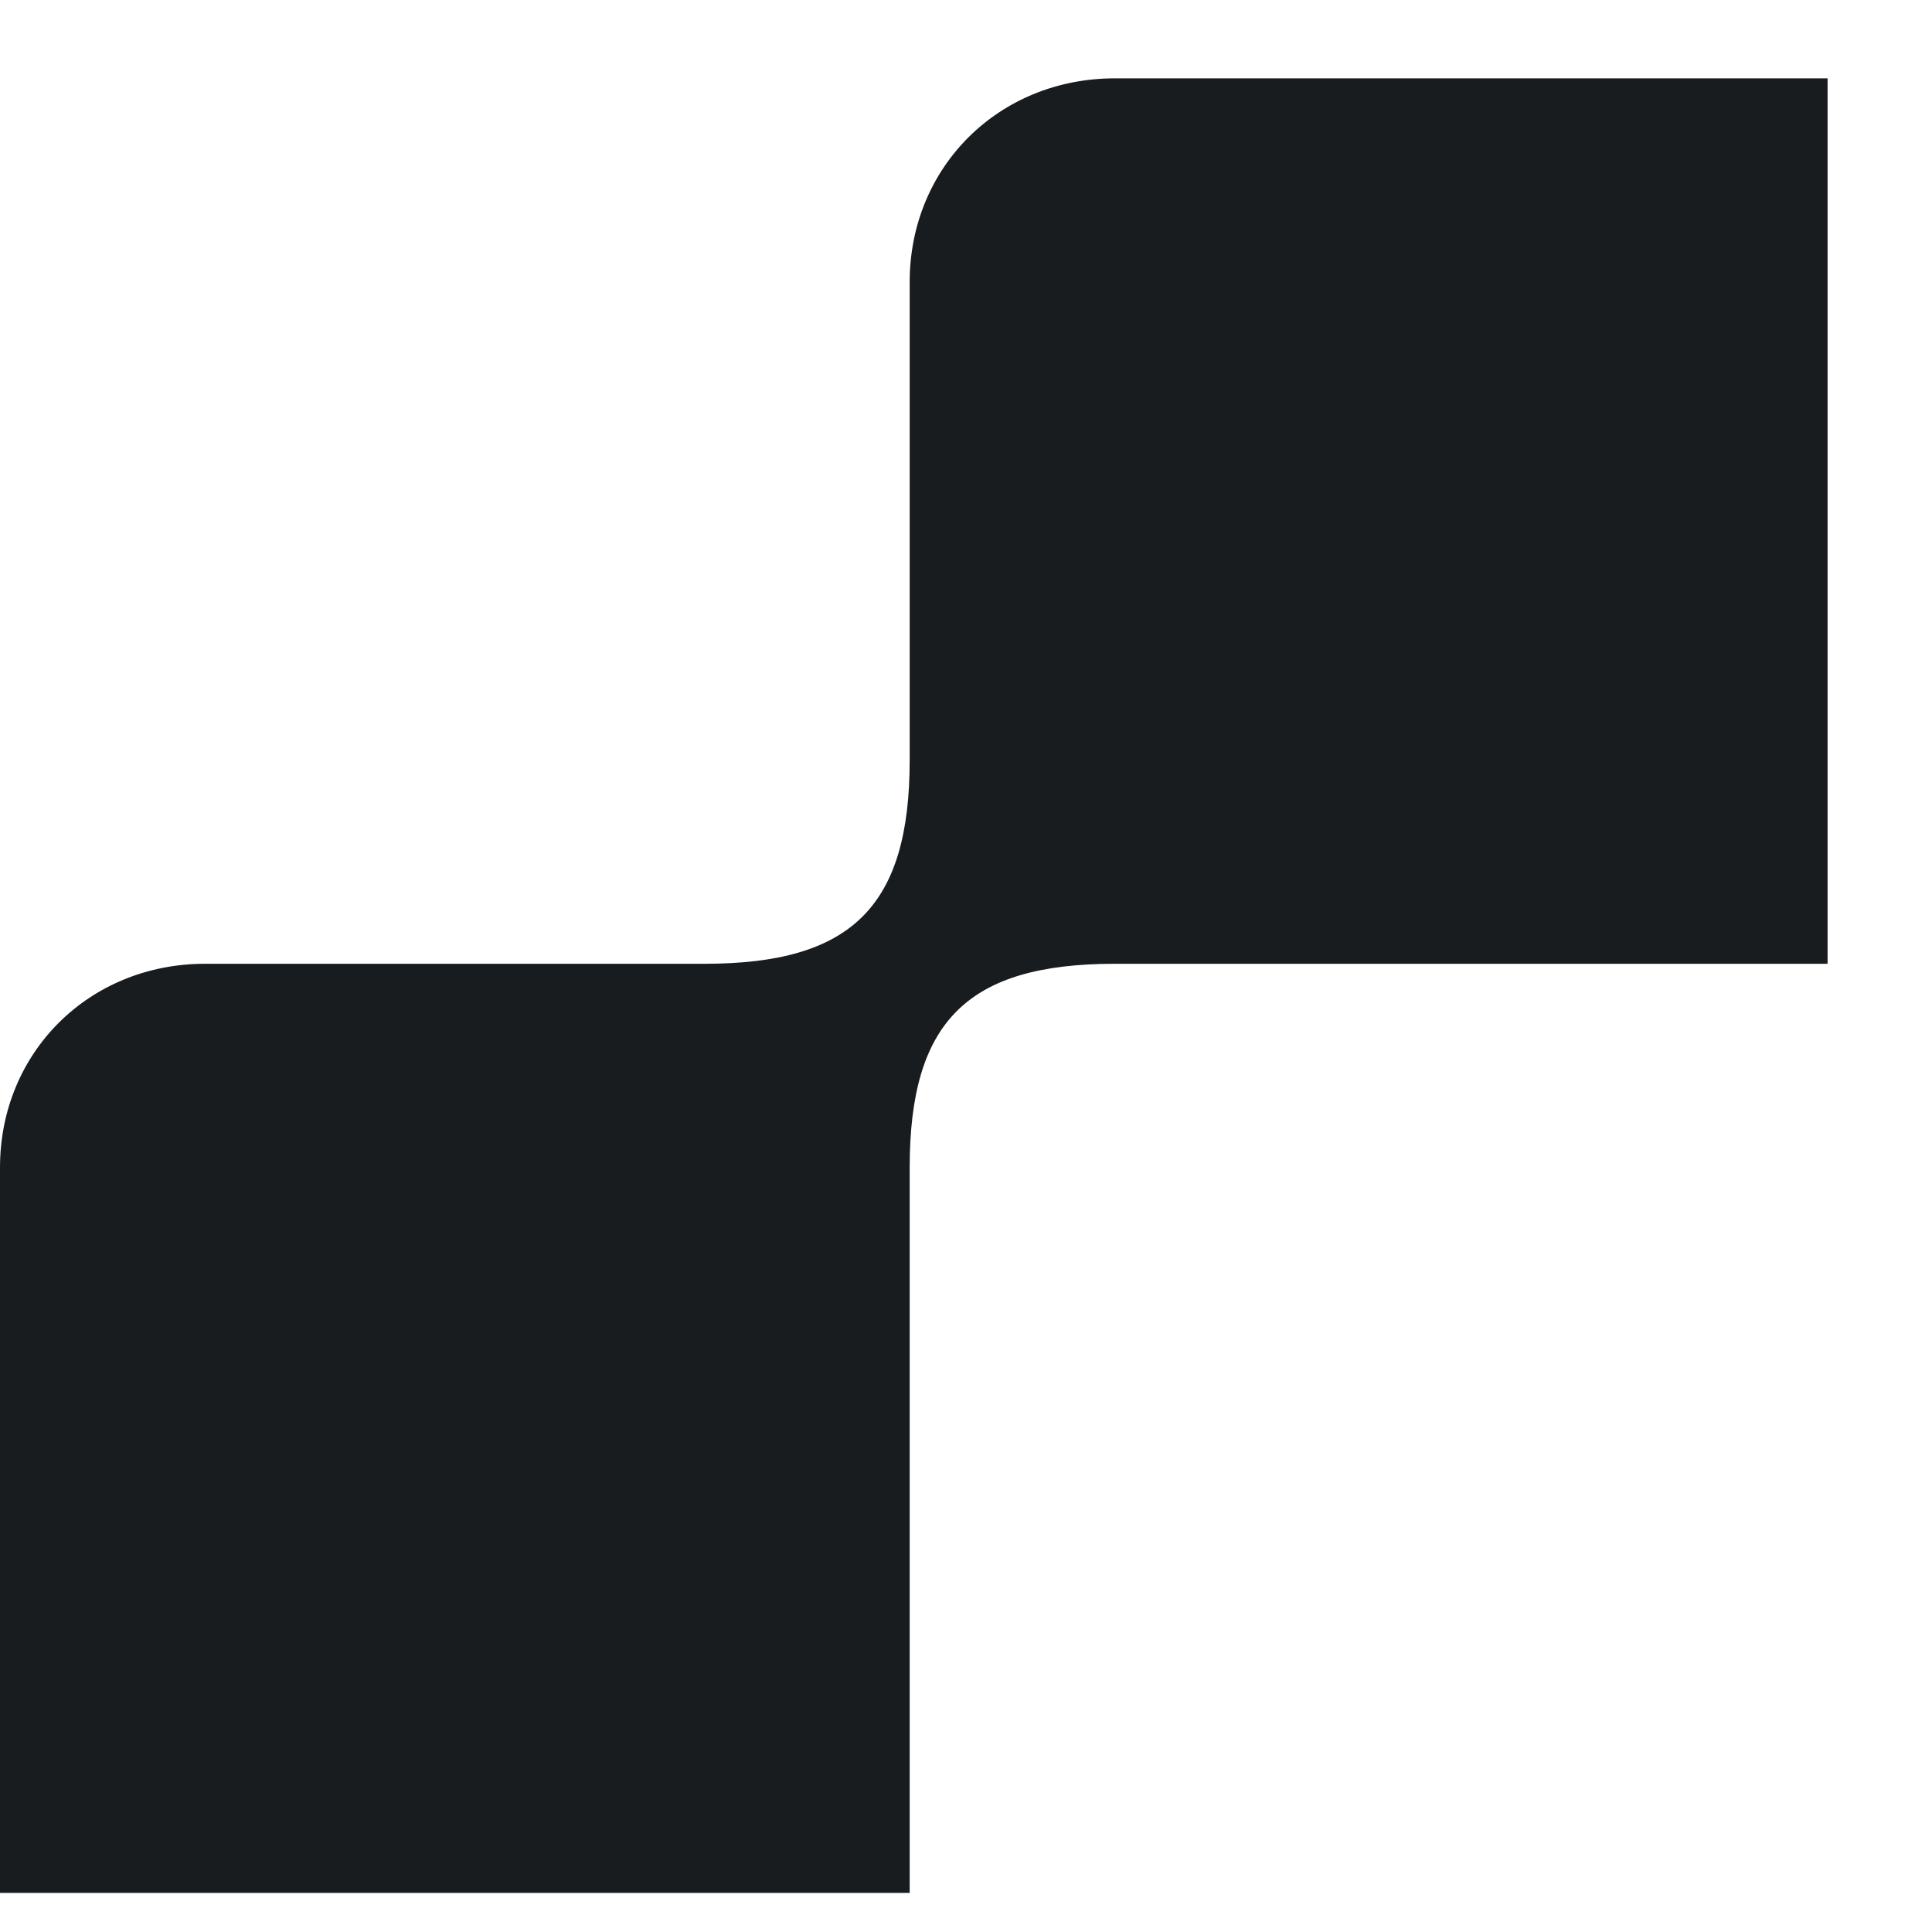
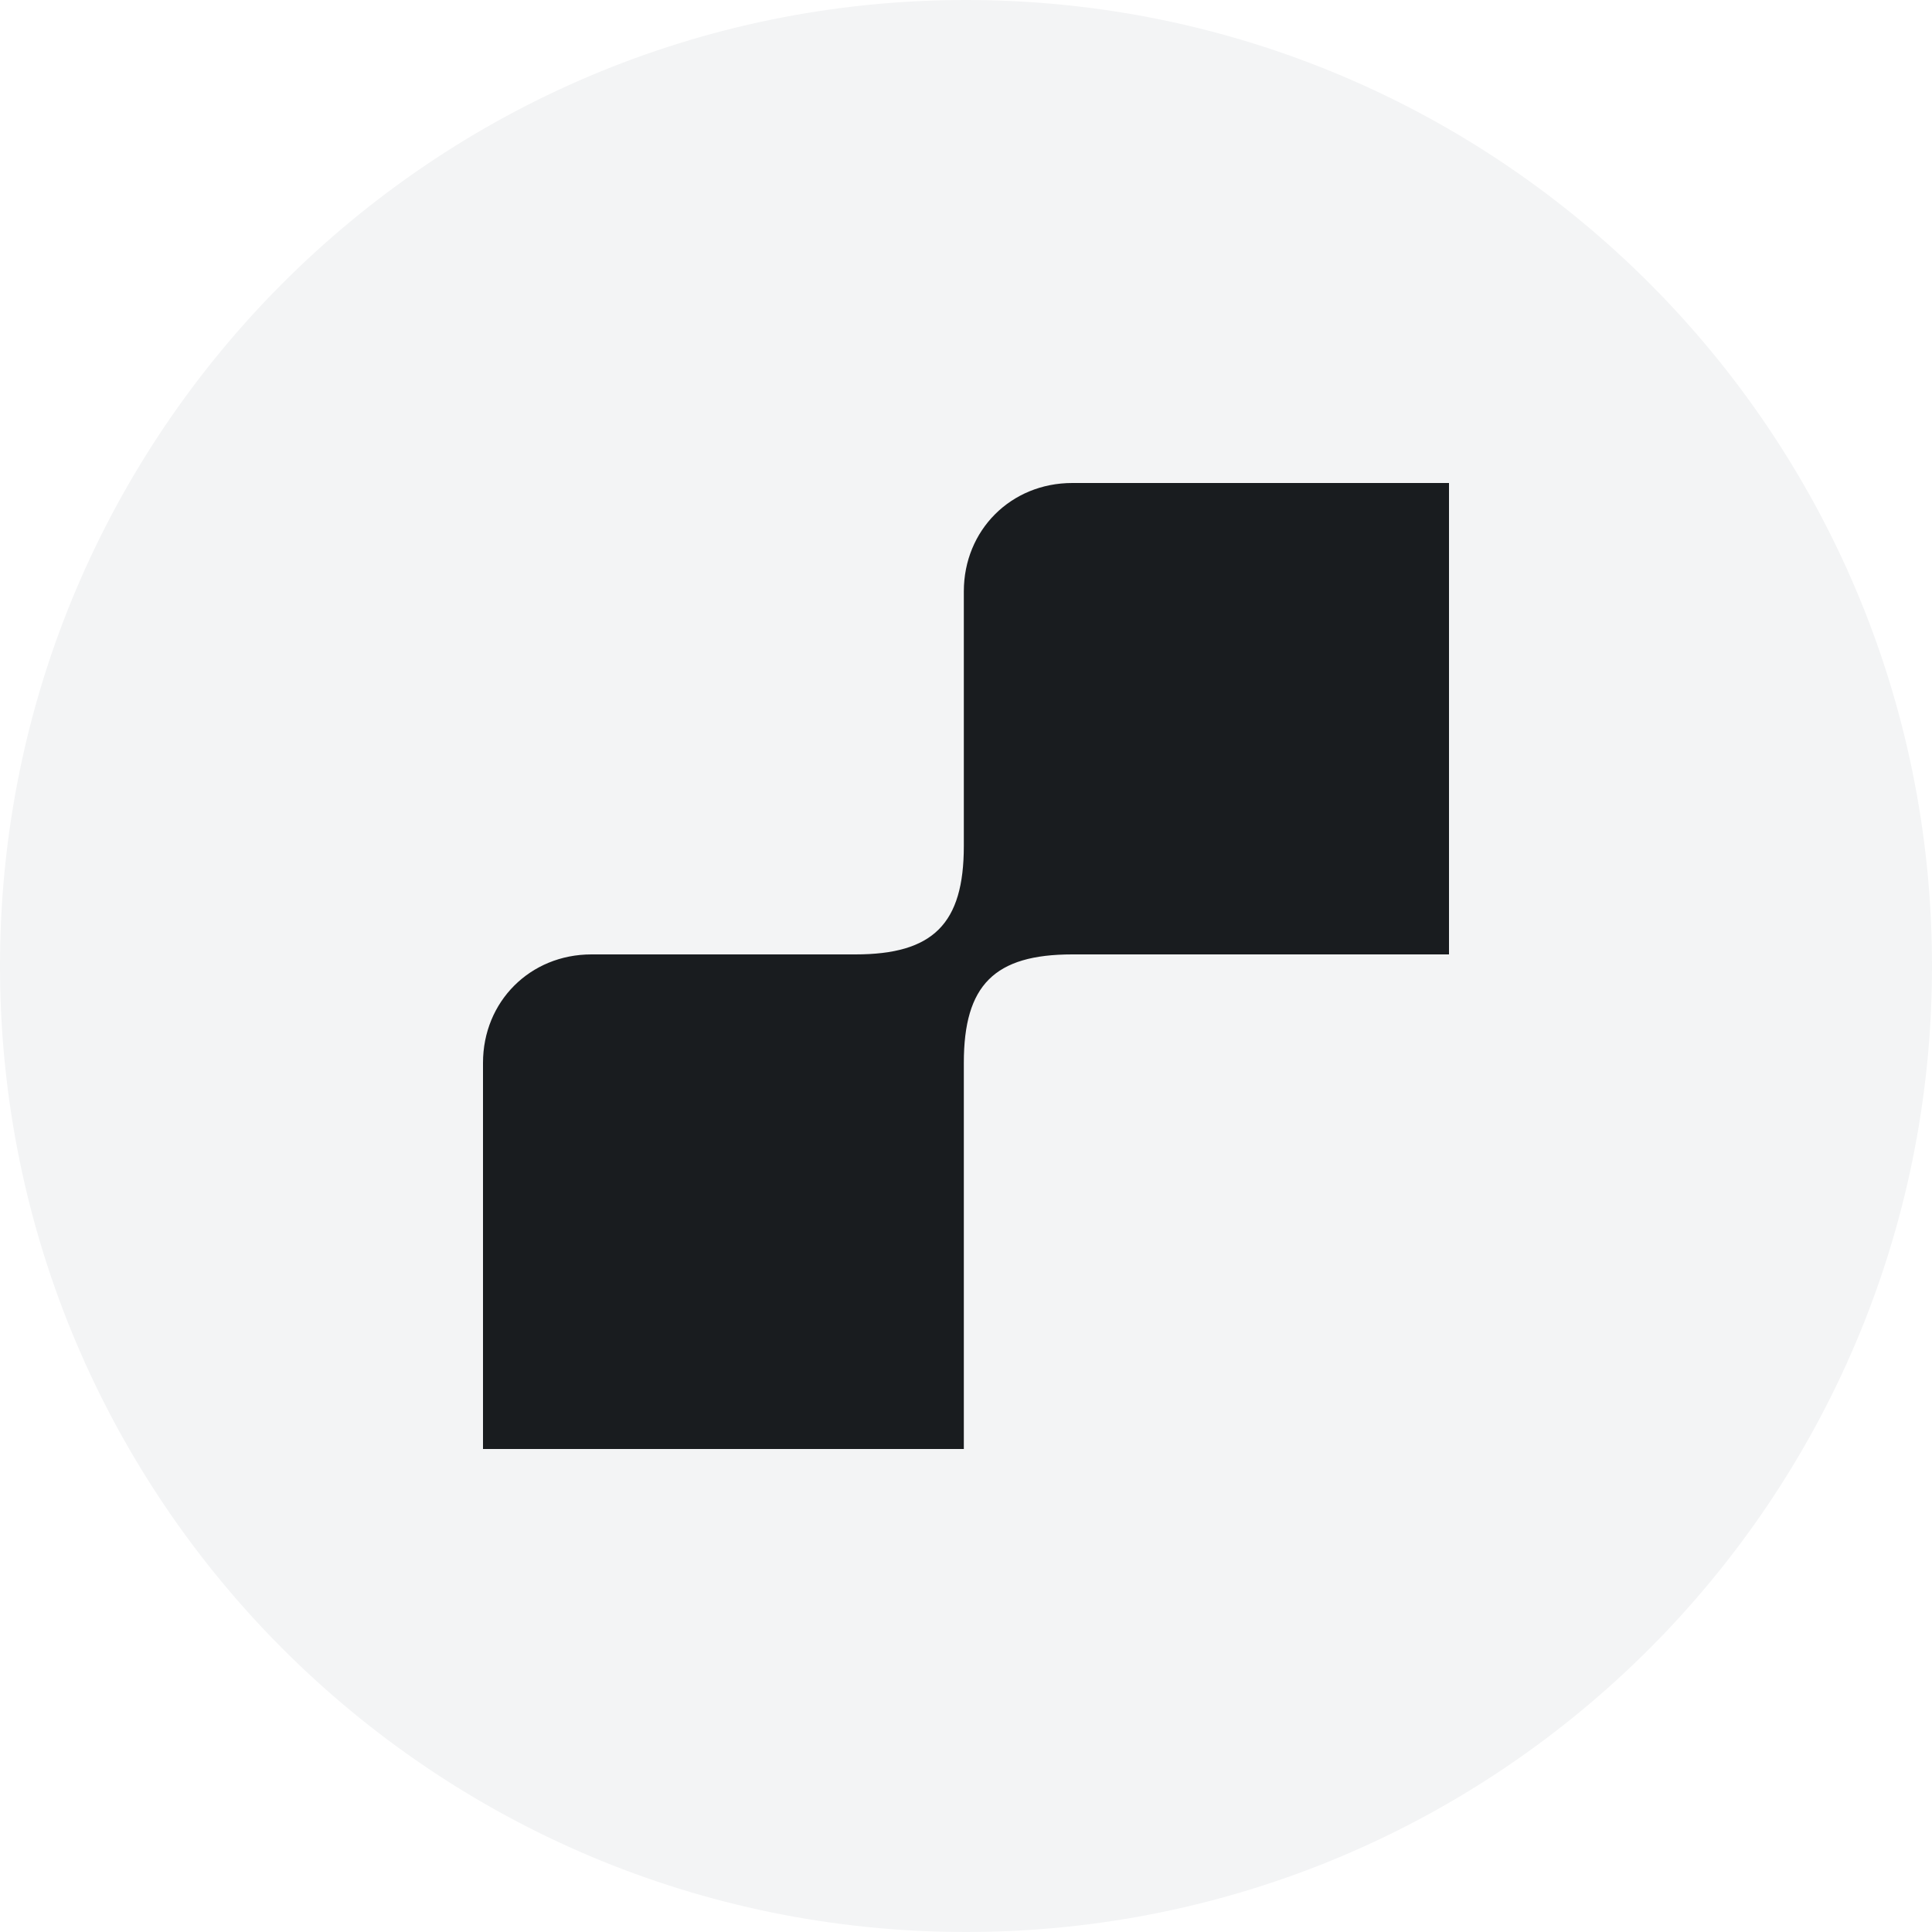
- <svg xmlns="http://www.w3.org/2000/svg" width="20" height="20" viewBox="0 0 20 20" fill="none">
-   <path d="M2.123 9.977C0.923 9.977 3.25187e-05 10.894 3.26229e-05 12.086L1.64213e-06 19.595L9.417 19.595L9.417 12.086C9.417 10.573 10.017 9.977 11.541 9.977L18.919 9.977L18.919 0.811L11.541 0.811C10.34 0.811 9.417 1.728 9.417 2.919L9.417 7.869C9.417 9.382 8.817 9.977 7.294 9.977L2.123 9.977Z" fill="#191C1F" />
+ <svg xmlns="http://www.w3.org/2000/svg" width="40" height="40" viewBox="0 0 40 40" fill="none">
+   <circle cx="20" cy="20" r="20" fill="#F3F4F5" />
+   <path d="M12.245 19.76C10.976 19.76 10 20.736 10 22.005L10 30L19.955 30L19.955 22.005C19.955 20.394 20.589 19.76 22.2 19.76L30 19.76L30 10L22.2 10C20.931 10 19.955 10.976 19.955 12.245L19.955 17.515C19.955 19.126 19.321 19.76 17.71 19.76L12.245 19.76Z" fill="#191C1F" />
</svg>
